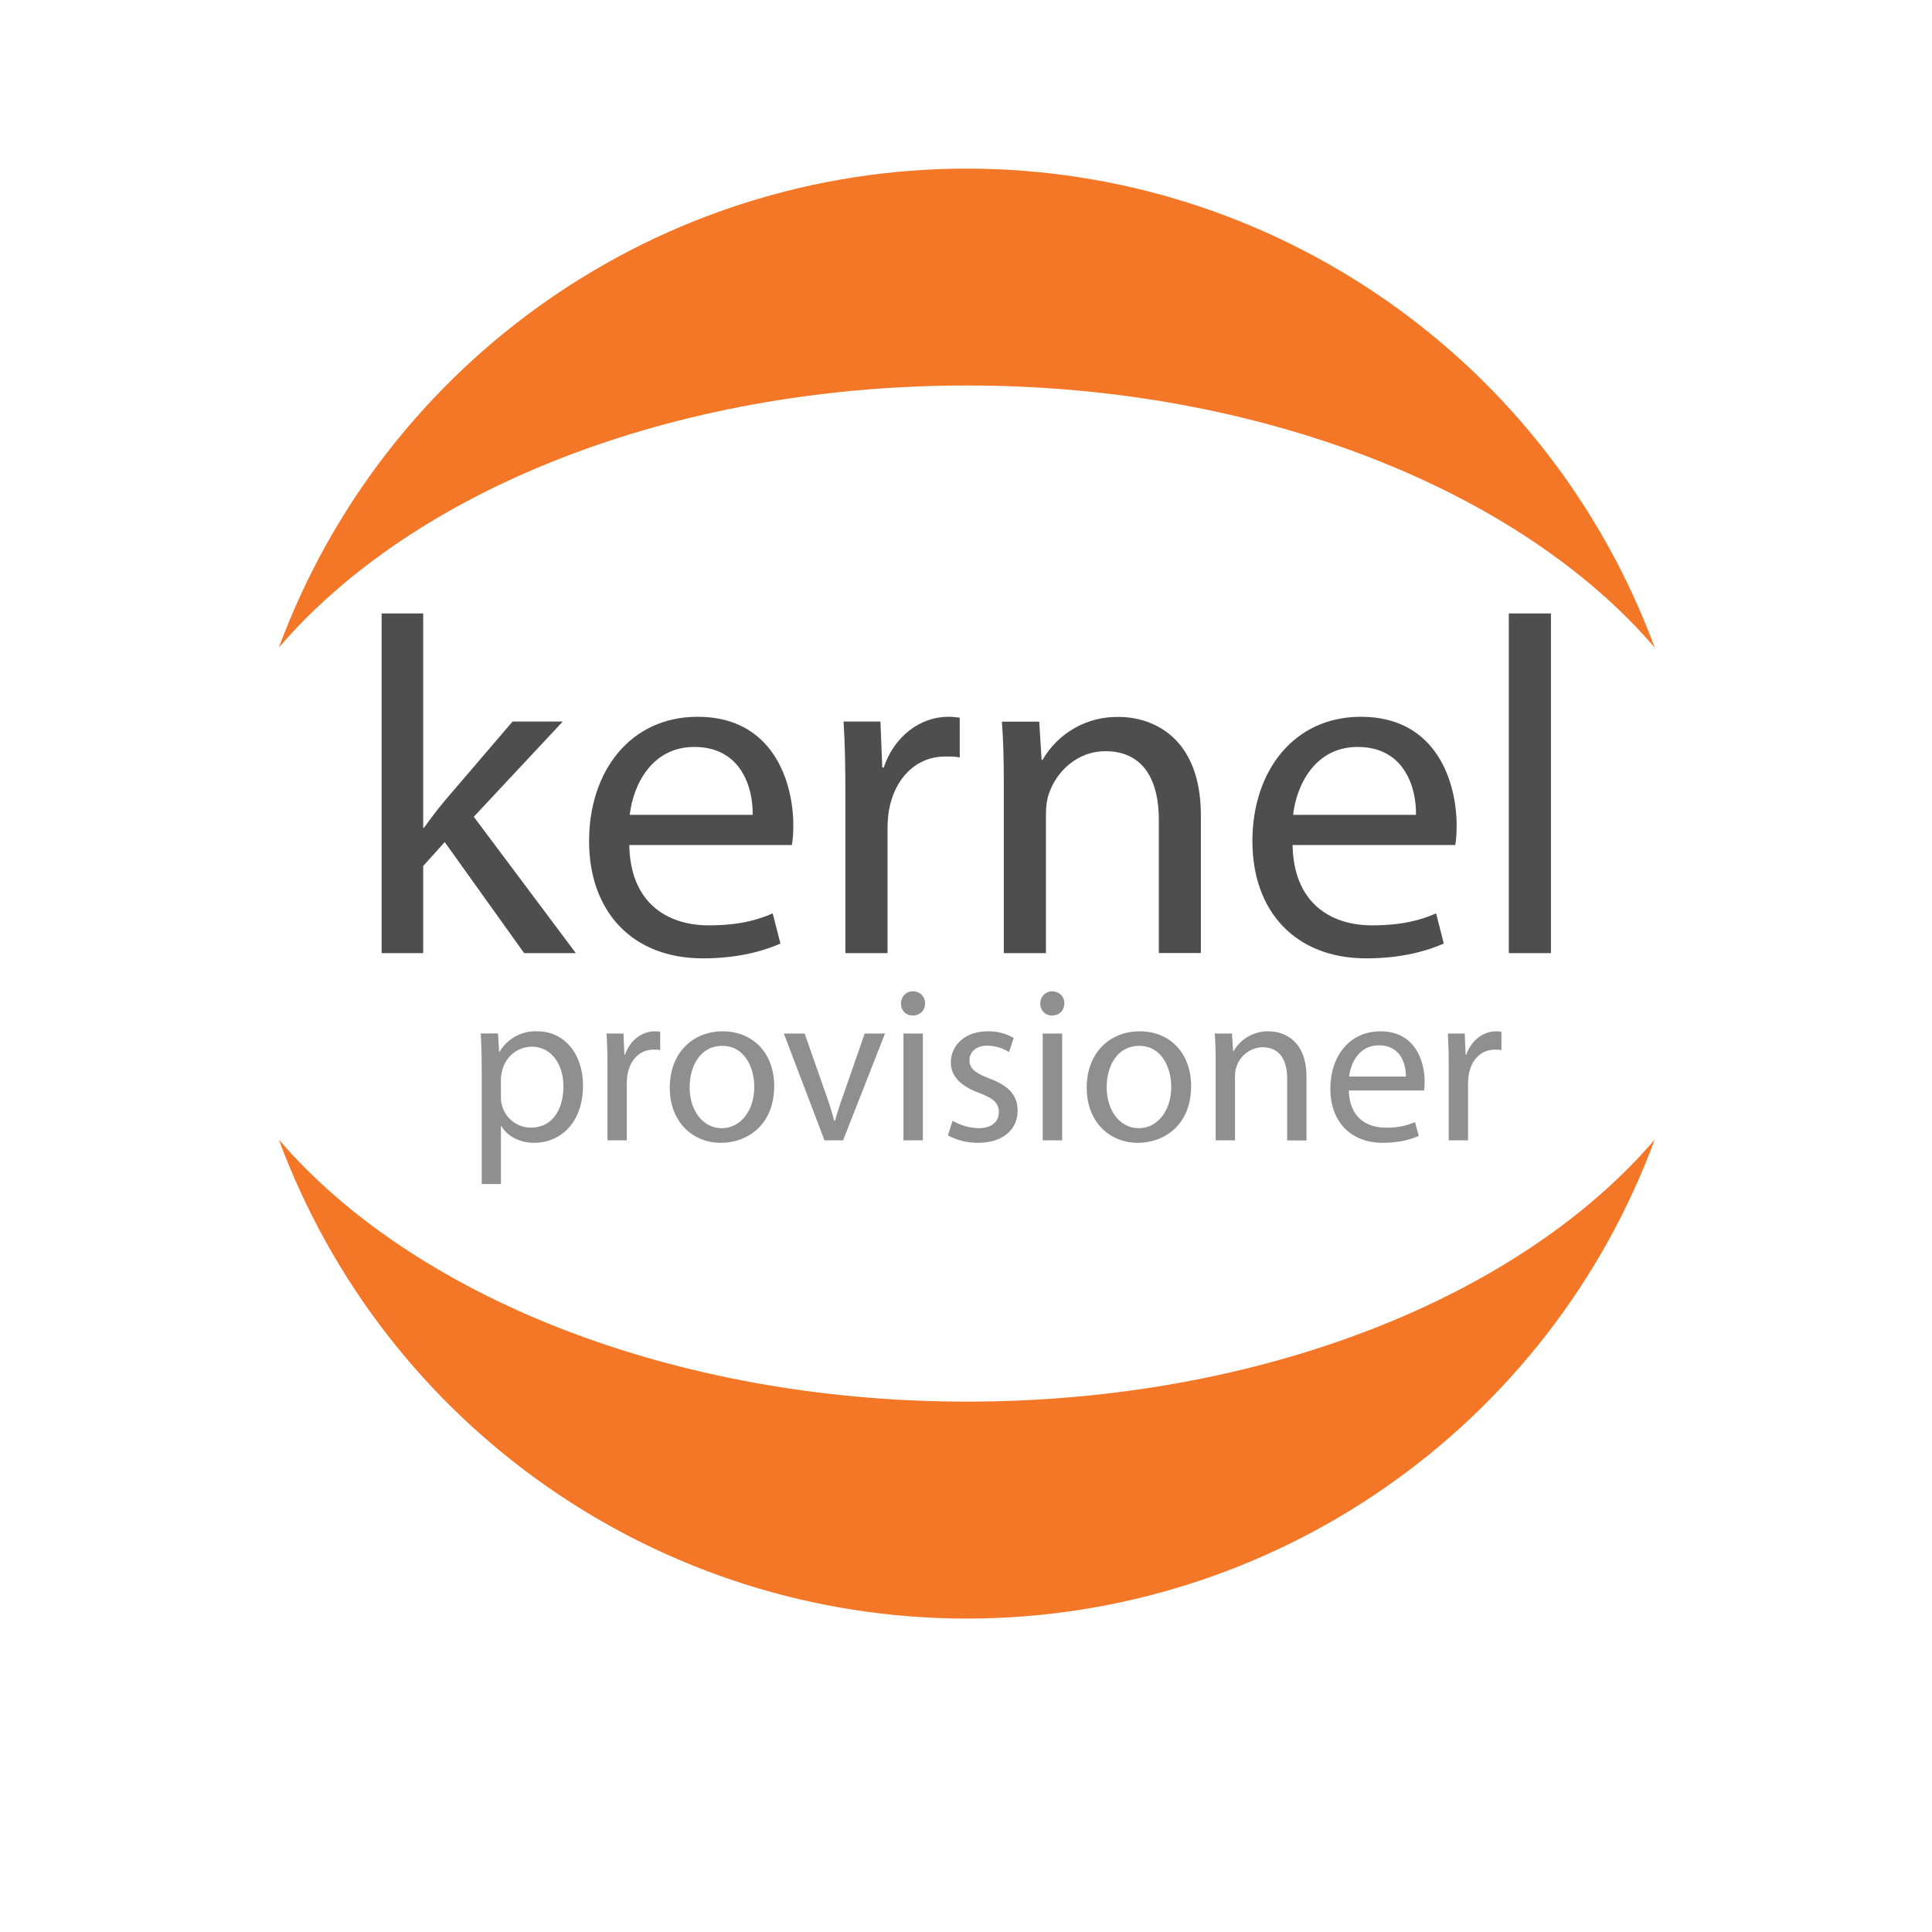
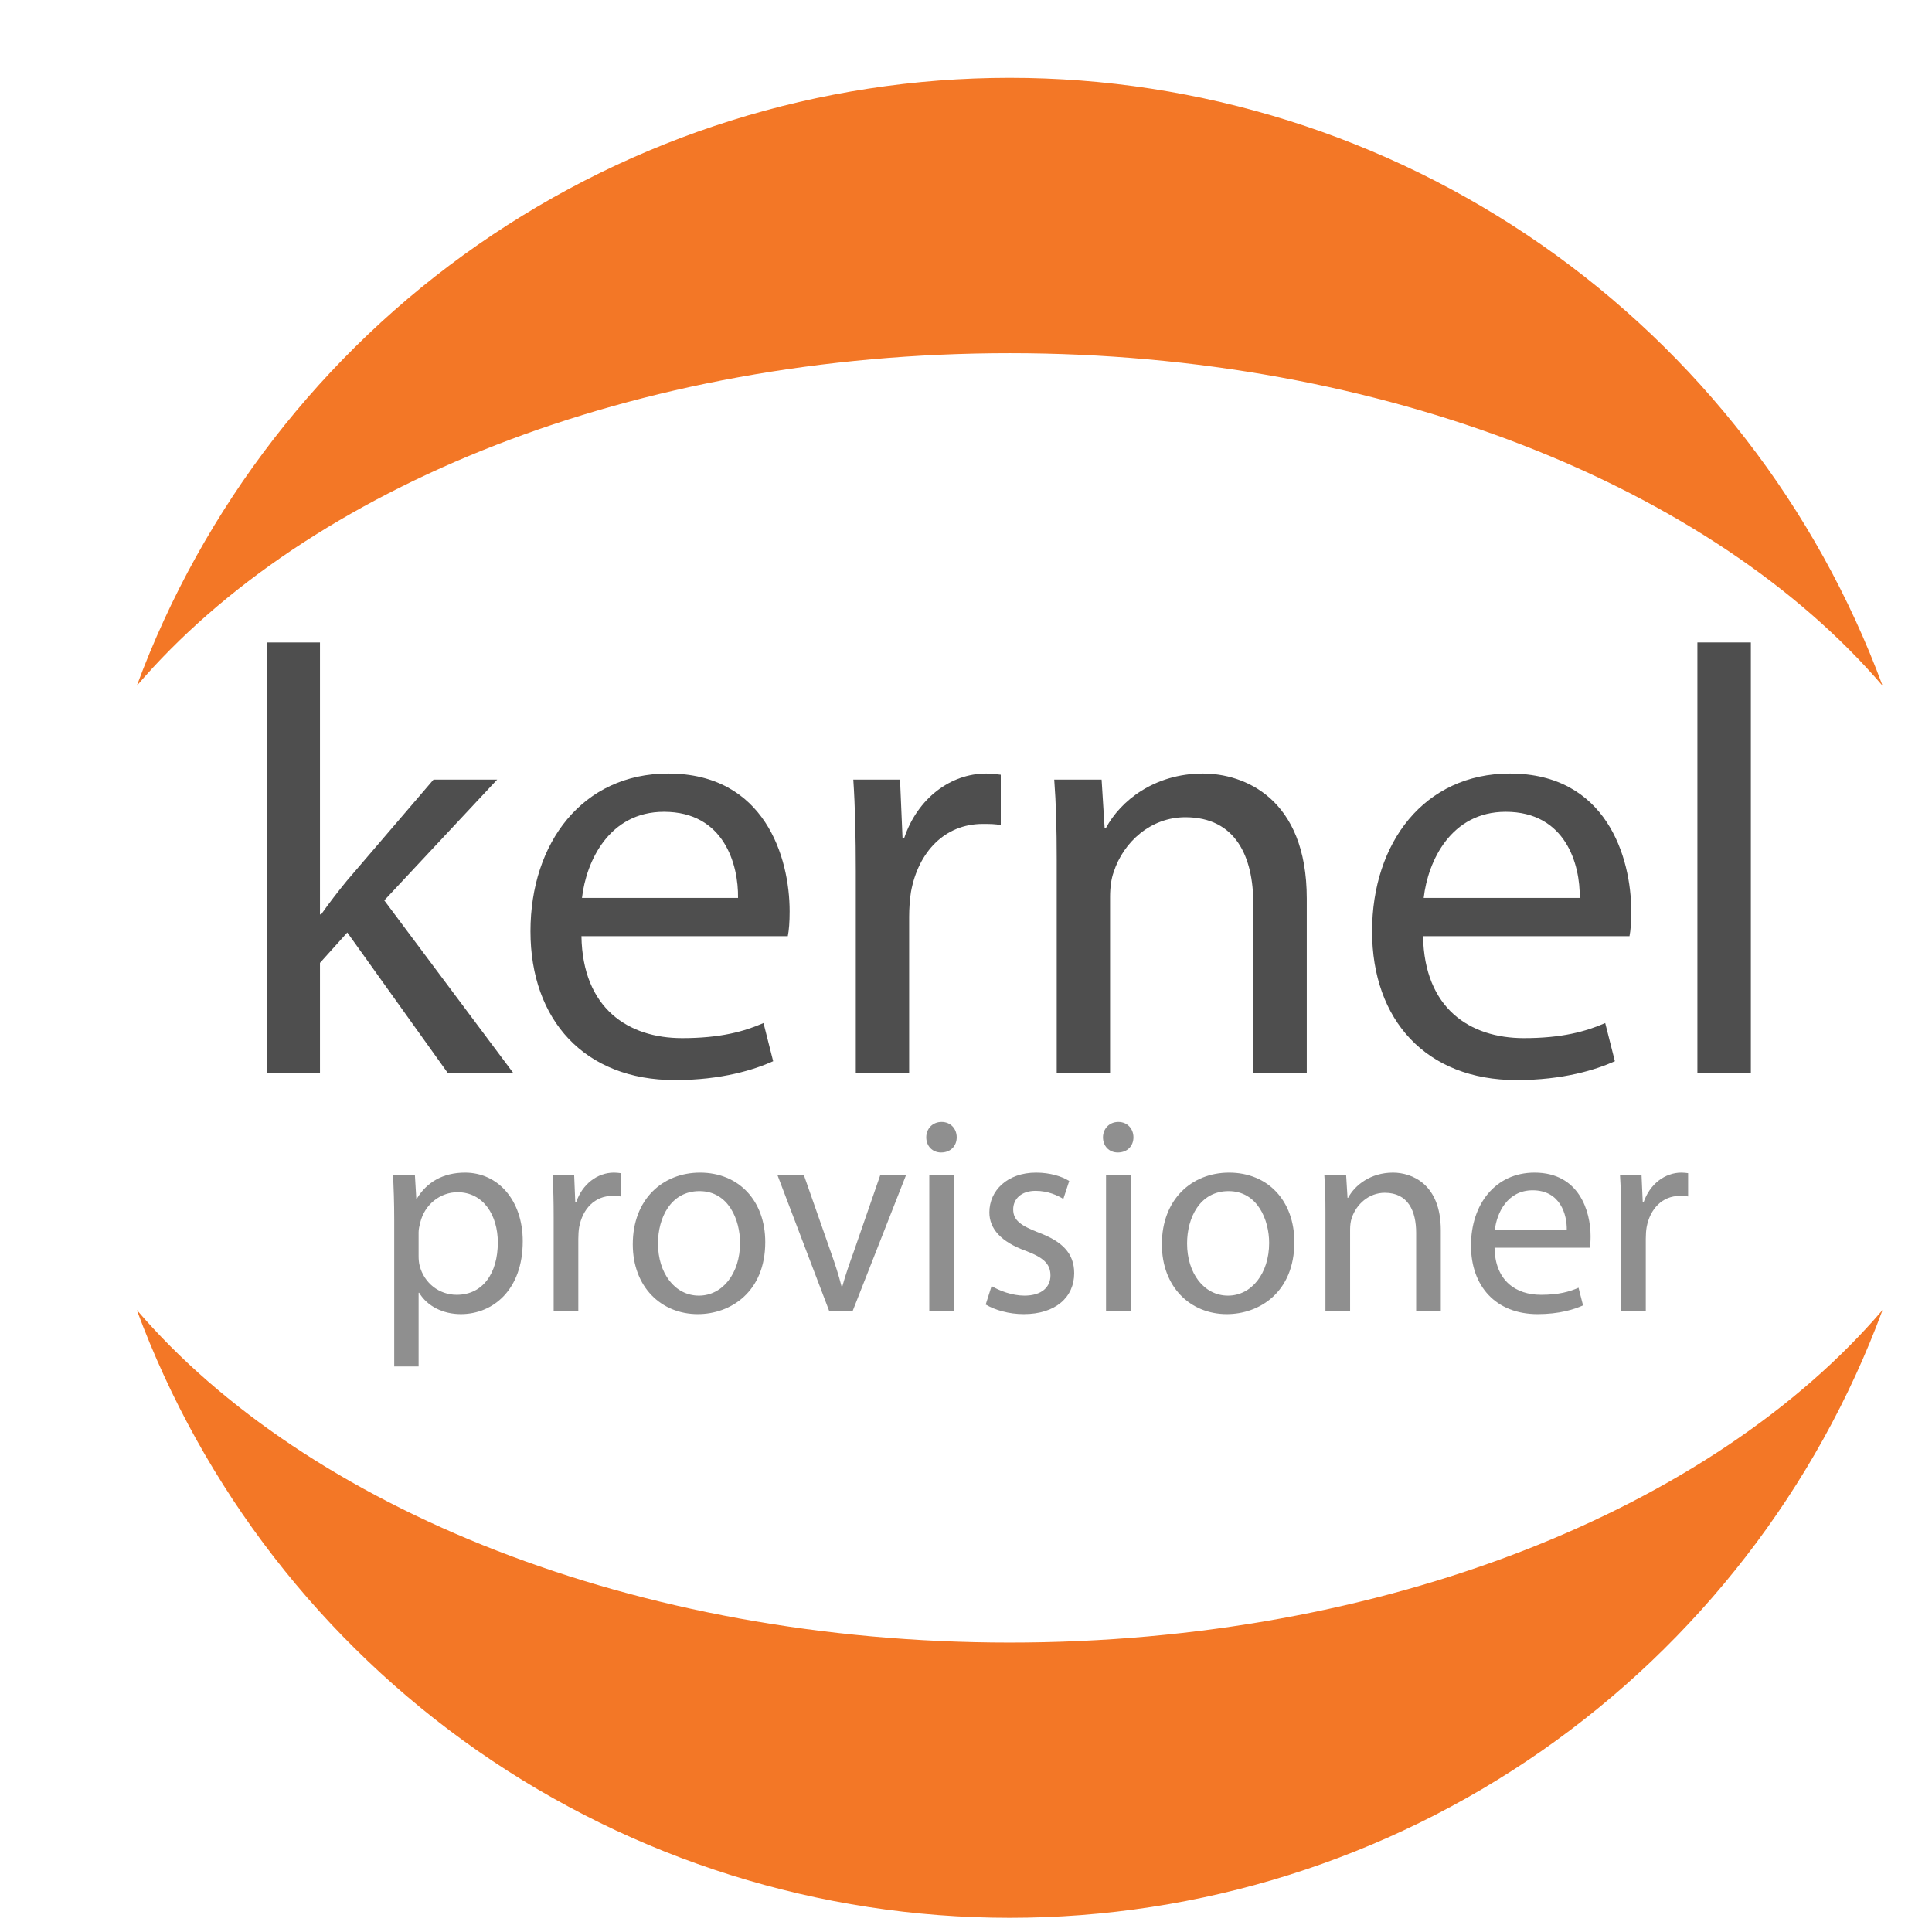
- <svg xmlns="http://www.w3.org/2000/svg" fill="none" viewBox="0 0 21 21" aria-hidden="true">
-   <path fill="#F37726" d="M10.509 15.235c-3.205 0-6.022-1.15-7.478-2.848a7.973 7.973 0 0014.955 0c-1.453 1.698-4.258 2.848-7.477 2.848zM10.509 4.19c3.204 0 6.021 1.15 7.477 2.849a7.973 7.973 0 00-14.955 0C4.487 5.337 7.29 4.19 10.509 4.19z" />
-   <path fill="#4E4E4E" d="M4.6 6.668h-.452v3.692H4.6v-.947l.234-.26.863 1.207h.562L5.15 8.878l.967-1.035h-.546l-.743.868a5.217 5.217 0 00-.219.286H4.6V6.668zM8.607 9.185c.01-.052.016-.12.016-.214 0-.462-.213-1.18-1.04-1.18-.733 0-1.18.593-1.18 1.352 0 .759.463 1.274 1.237 1.274.4 0 .682-.089.843-.161l-.084-.328c-.166.073-.369.13-.696.13-.463 0-.853-.255-.863-.873h1.767zm-1.762-.328c.036-.317.234-.738.702-.738.515 0 .64.452.634.738H6.845zM9.19 10.36h.457V9.018c0-.073.005-.15.016-.213.062-.343.291-.582.613-.582.063 0 .11 0 .156.01v-.432c-.041-.005-.078-.01-.124-.01-.307 0-.588.213-.702.551H9.59l-.02-.499h-.401c.015.234.02.489.02.785v1.732zM10.911 10.36h.458V8.847c0-.078.01-.156.03-.214.084-.254.318-.468.614-.468.432 0 .583.338.583.744v1.45h.457V8.863c0-.863-.54-1.07-.889-1.07a.932.932 0 00-.832.467h-.01l-.026-.416h-.406c.016.208.021.416.021.681v1.836zM15.818 9.185c.01-.052.015-.12.015-.214 0-.462-.213-1.18-1.04-1.18-.733 0-1.18.593-1.18 1.352 0 .759.463 1.274 1.238 1.274.4 0 .68-.089.842-.161l-.083-.328c-.167.073-.37.13-.697.13-.463 0-.853-.255-.863-.873h1.768zm-1.763-.328c.037-.317.234-.738.702-.738.515 0 .64.452.634.738h-1.336zM16.4 10.36h.458V6.668H16.4v3.692z" />
-   <path fill="#8F8F8F" d="M5.236 12.87h.209v-.63h.004c.07.115.204.182.358.182.274 0 .53-.207.53-.624 0-.35-.21-.588-.494-.588a.452.452 0 00-.413.223h-.005l-.012-.2h-.187c.005.111.01.231.01.38v1.258zm.209-1.149c0-.026.007-.057.014-.084a.333.333 0 01.32-.26c.222 0 .345.2.345.43 0 .267-.13.45-.353.45a.326.326 0 01-.326-.334v-.202zM6.602 12.395h.211v-.619c0-.033.003-.07.008-.098.028-.159.134-.269.283-.269.029 0 .05 0 .072.005v-.2c-.02-.002-.036-.004-.058-.004-.141 0-.271.098-.324.254h-.007l-.01-.23h-.184c.007.108.01.226.01.362v.8zM7.856 11.21c-.32 0-.576.228-.576.614 0 .367.245.598.557.598.278 0 .578-.187.578-.617 0-.353-.226-.595-.56-.595zm-.005.158c.25 0 .348.248.348.444 0 .262-.151.451-.353.451-.206 0-.35-.192-.35-.446 0-.218.108-.449.355-.449zM8.52 11.234l.442 1.161h.202l.456-1.161h-.221l-.226.65a4.337 4.337 0 00-.098.3h-.007a3.23 3.23 0 00-.094-.3l-.228-.65H8.52zM10.031 12.395v-1.161H9.82v1.161h.211zm-.106-1.62c-.079 0-.132.06-.132.133 0 .072.05.13.128.13.084 0 .134-.059.134-.13a.127.127 0 00-.13-.132zM10.303 12.34c.082.048.2.082.326.082.272 0 .432-.144.432-.35 0-.173-.105-.274-.304-.348-.152-.06-.219-.104-.219-.2 0-.086.067-.158.192-.158a.45.45 0 01.238.07l.05-.154a.54.54 0 00-.283-.072c-.247 0-.4.153-.4.34 0 .14.098.253.309.33.153.057.213.11.213.21 0 .099-.072.173-.223.173a.597.597 0 01-.28-.081l-.05.158zM11.545 12.395v-1.161h-.211v1.161h.21zm-.106-1.62c-.079 0-.132.06-.132.133 0 .072.05.13.127.13.085 0 .135-.059.135-.13a.127.127 0 00-.13-.132zM12.388 11.21c-.32 0-.576.228-.576.614 0 .367.245.598.557.598.278 0 .578-.187.578-.617 0-.353-.225-.595-.559-.595zm-.005.158c.25 0 .348.248.348.444 0 .262-.15.451-.352.451-.207 0-.35-.192-.35-.446 0-.218.107-.449.354-.449zM13.213 12.395h.211v-.698c0-.036.005-.072.015-.098a.305.305 0 01.283-.216c.2 0 .269.156.269.343v.67h.21v-.692c0-.398-.249-.494-.41-.494a.43.43 0 00-.383.216h-.005l-.012-.192h-.187c.007.096.01.192.01.314v.847zM15.478 11.853a.515.515 0 00.007-.098c0-.214-.098-.545-.48-.545-.338 0-.545.273-.545.624 0 .35.214.588.571.588.185 0 .315-.041.39-.075l-.04-.15a.755.755 0 01-.32.06c-.214 0-.394-.118-.4-.404h.817zm-.814-.151c.017-.146.108-.34.324-.34.238 0 .296.208.293.34h-.617zM15.747 12.395h.21v-.619c0-.033.003-.07.008-.098.029-.159.134-.269.283-.269.029 0 .05 0 .072.005v-.2c-.02-.002-.036-.004-.058-.004-.141 0-.27.098-.324.254h-.007l-.01-.23h-.184c.007.108.01.226.01.362v.8z" />
+ <svg xmlns="http://www.w3.org/2000/svg" width="21" height="21" viewBox="0 0 21 21" fill="none">
+   <path d="M10.975 17.854C6.909 17.854 3.335 16.394 1.487 14.239C2.204 16.178 3.498 17.85 5.194 19.032C6.89 20.213 8.908 20.846 10.975 20.846C13.042 20.846 15.06 20.213 16.756 19.032C18.452 17.85 19.746 16.178 20.463 14.239C18.62 16.394 15.059 17.854 10.975 17.854Z" fill="#F37726" />
+   <path d="M10.975 3.839C15.041 3.839 18.615 5.298 20.463 7.454C19.746 5.515 18.452 3.842 16.756 2.661C15.06 1.48 13.042 0.846 10.975 0.846C8.908 0.846 6.89 1.48 5.194 2.661C3.498 3.842 2.204 5.515 1.487 7.454C3.335 5.294 6.891 3.839 10.975 3.839Z" fill="#F37726" />
+   <path d="M3.478 6.983H2.904V11.667H3.478V10.466L3.775 10.136L4.87 11.667H5.582L4.177 9.787L5.404 8.474H4.712L3.768 9.576C3.676 9.688 3.57 9.826 3.491 9.939H3.478V6.983Z" fill="#4E4E4E" />
+   <path d="M8.563 10.176C8.576 10.11 8.583 10.024 8.583 9.906C8.583 9.318 8.312 8.408 7.263 8.408C6.333 8.408 5.766 9.16 5.766 10.123C5.766 11.086 6.353 11.74 7.336 11.74C7.844 11.74 8.2 11.627 8.404 11.535L8.299 11.12C8.088 11.212 7.83 11.284 7.415 11.284C6.828 11.284 6.333 10.961 6.32 10.176H8.563ZM6.326 9.76C6.372 9.358 6.623 8.824 7.217 8.824C7.87 8.824 8.028 9.398 8.022 9.76H6.326Z" fill="#4E4E4E" />
+   <path d="M9.302 11.667H9.882V9.965C9.882 9.873 9.889 9.774 9.902 9.694C9.981 9.259 10.271 8.956 10.68 8.956C10.759 8.956 10.819 8.956 10.878 8.969V8.421C10.825 8.415 10.779 8.408 10.72 8.408C10.331 8.408 9.974 8.678 9.829 9.107H9.81L9.783 8.474H9.275C9.295 8.771 9.302 9.094 9.302 9.47V11.667Z" fill="#4E4E4E" />
+   <path d="M11.486 11.667H12.066V9.747C12.066 9.648 12.079 9.549 12.106 9.477C12.211 9.153 12.508 8.883 12.884 8.883C13.432 8.883 13.623 9.312 13.623 9.826V11.667H14.204V9.767C14.204 8.672 13.518 8.408 13.076 8.408C12.548 8.408 12.178 8.705 12.02 9.002H12.007L11.974 8.474H11.459C11.479 8.738 11.486 9.002 11.486 9.338V11.667Z" fill="#4E4E4E" />
+   <path d="M17.712 10.176C17.725 10.11 17.731 10.024 17.731 9.906C17.731 9.318 17.461 8.408 16.412 8.408C15.482 8.408 14.914 9.16 14.914 10.123C14.914 11.086 15.501 11.74 16.484 11.74C16.992 11.74 17.349 11.627 17.553 11.535L17.448 11.12C17.236 11.212 16.979 11.284 16.564 11.284C15.976 11.284 15.482 10.961 15.468 10.176H17.712ZM15.475 9.76C15.521 9.358 15.772 8.824 16.366 8.824C17.019 8.824 17.177 9.398 17.171 9.76H15.475Z" fill="#4E4E4E" />
+   <path d="M18.45 11.667H19.031V6.983H18.45V11.667Z" fill="#4E4E4E" />
+   <path d="M4.285 14.853H4.55V14.052H4.556C4.644 14.198 4.815 14.284 5.009 14.284C5.357 14.284 5.682 14.022 5.682 13.492C5.682 13.047 5.414 12.746 5.055 12.746C4.815 12.746 4.638 12.85 4.531 13.029H4.525L4.51 12.776H4.273C4.279 12.916 4.285 13.069 4.285 13.258V14.853ZM4.55 13.395C4.55 13.361 4.559 13.322 4.568 13.288C4.617 13.087 4.79 12.959 4.973 12.959C5.256 12.959 5.411 13.212 5.411 13.504C5.411 13.842 5.247 14.074 4.964 14.074C4.772 14.074 4.611 13.946 4.562 13.76C4.553 13.726 4.55 13.69 4.55 13.65V13.395Z" fill="#8F8F8F" />
+   <path d="M6.018 14.25H6.286V13.465C6.286 13.422 6.289 13.376 6.295 13.34C6.332 13.139 6.466 12.999 6.655 12.999C6.691 12.999 6.719 12.999 6.746 13.005V12.752C6.722 12.749 6.7 12.746 6.673 12.746C6.493 12.746 6.329 12.871 6.262 13.069H6.253L6.241 12.776H6.006C6.015 12.914 6.018 13.063 6.018 13.236V14.25Z" fill="#8F8F8F" />
+   <path d="M7.609 12.746C7.204 12.746 6.878 13.035 6.878 13.525C6.878 13.991 7.189 14.284 7.585 14.284C7.938 14.284 8.318 14.046 8.318 13.501C8.318 13.053 8.032 12.746 7.609 12.746ZM7.603 12.947C7.92 12.947 8.044 13.261 8.044 13.51C8.044 13.842 7.853 14.083 7.597 14.083C7.335 14.083 7.152 13.839 7.152 13.516C7.152 13.239 7.289 12.947 7.603 12.947Z" fill="#8F8F8F" />
+   <path d="M8.452 12.776L9.013 14.25H9.268L9.847 12.776H9.567L9.281 13.602C9.232 13.739 9.189 13.86 9.156 13.982H9.147C9.116 13.86 9.077 13.739 9.028 13.602L8.739 12.776H8.452Z" fill="#8F8F8F" />
+   <path d="M10.369 14.25V12.776H10.101V14.25H10.369ZM10.235 12.195C10.134 12.195 10.068 12.271 10.068 12.362C10.068 12.454 10.132 12.527 10.229 12.527C10.335 12.527 10.399 12.454 10.399 12.362C10.399 12.268 10.332 12.195 10.235 12.195Z" fill="#8F8F8F" />
+   <path d="M10.714 14.18C10.818 14.241 10.967 14.284 11.128 14.284C11.472 14.284 11.676 14.101 11.676 13.839C11.676 13.62 11.542 13.492 11.29 13.398C11.098 13.322 11.013 13.267 11.013 13.145C11.013 13.035 11.098 12.944 11.256 12.944C11.393 12.944 11.5 12.996 11.558 13.032L11.622 12.837C11.542 12.786 11.412 12.746 11.262 12.746C10.949 12.746 10.754 12.941 10.754 13.178C10.754 13.355 10.879 13.498 11.147 13.595C11.341 13.669 11.418 13.736 11.418 13.864C11.418 13.988 11.326 14.083 11.134 14.083C11 14.083 10.86 14.028 10.778 13.979L10.714 14.18Z" fill="#8F8F8F" />
+   <path d="M12.29 14.25V12.776H12.022V14.25H12.29ZM12.156 12.195C12.056 12.195 11.989 12.271 11.989 12.362C11.989 12.454 12.052 12.527 12.15 12.527C12.256 12.527 12.32 12.454 12.32 12.362C12.32 12.268 12.253 12.195 12.156 12.195Z" fill="#8F8F8F" />
+   <path d="M13.36 12.746C12.955 12.746 12.629 13.035 12.629 13.525C12.629 13.991 12.94 14.284 13.335 14.284C13.689 14.284 14.069 14.046 14.069 13.501C14.069 13.053 13.783 12.746 13.36 12.746ZM13.354 12.947C13.67 12.947 13.795 13.261 13.795 13.51C13.795 13.842 13.603 14.083 13.348 14.083C13.086 14.083 12.903 13.839 12.903 13.516C12.903 13.239 13.04 12.947 13.354 12.947Z" fill="#8F8F8F" />
+   <path d="M14.407 14.25H14.675V13.364C14.675 13.318 14.681 13.273 14.693 13.239C14.742 13.09 14.879 12.965 15.052 12.965C15.305 12.965 15.393 13.163 15.393 13.401V14.25H15.661V13.373C15.661 12.868 15.345 12.746 15.141 12.746C14.897 12.746 14.726 12.883 14.653 13.02H14.647L14.632 12.776H14.395C14.404 12.898 14.407 13.02 14.407 13.175V14.25Z" fill="#8F8F8F" />
+   <path d="M17.28 13.562C17.286 13.532 17.289 13.492 17.289 13.437C17.289 13.166 17.165 12.746 16.68 12.746C16.251 12.746 15.989 13.093 15.989 13.538C15.989 13.982 16.26 14.284 16.714 14.284C16.948 14.284 17.113 14.232 17.207 14.189L17.158 13.997C17.061 14.04 16.942 14.074 16.75 14.074C16.479 14.074 16.251 13.924 16.245 13.562H17.28ZM16.248 13.37C16.269 13.184 16.385 12.938 16.659 12.938C16.96 12.938 17.034 13.203 17.03 13.37H16.248Z" fill="#8F8F8F" />
+   <path d="M17.621 14.25H17.889V13.465C17.889 13.422 17.892 13.376 17.898 13.34C17.935 13.139 18.069 12.999 18.258 12.999C18.294 12.999 18.322 12.999 18.349 13.005V12.752C18.325 12.749 18.303 12.746 18.276 12.746C18.096 12.746 17.932 12.871 17.865 13.069H17.856L17.843 12.776H17.609C17.618 12.914 17.621 13.063 17.621 13.236V14.25Z" fill="#8F8F8F" />
</svg>
